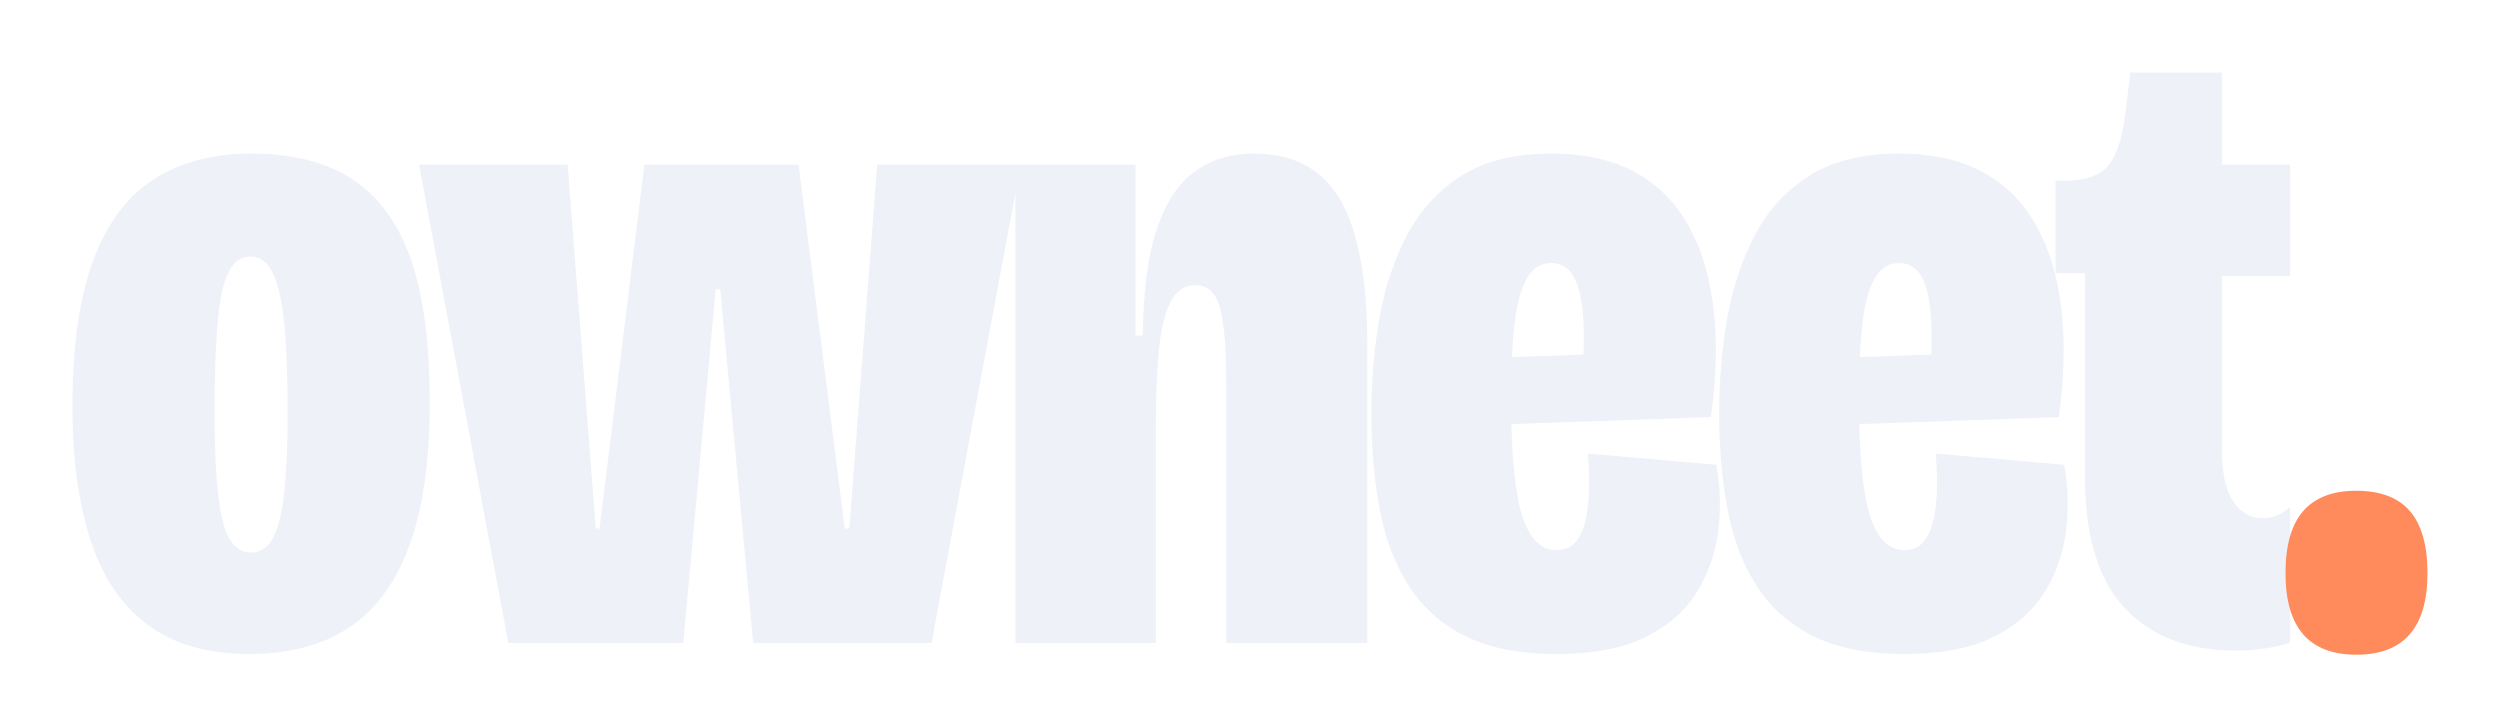
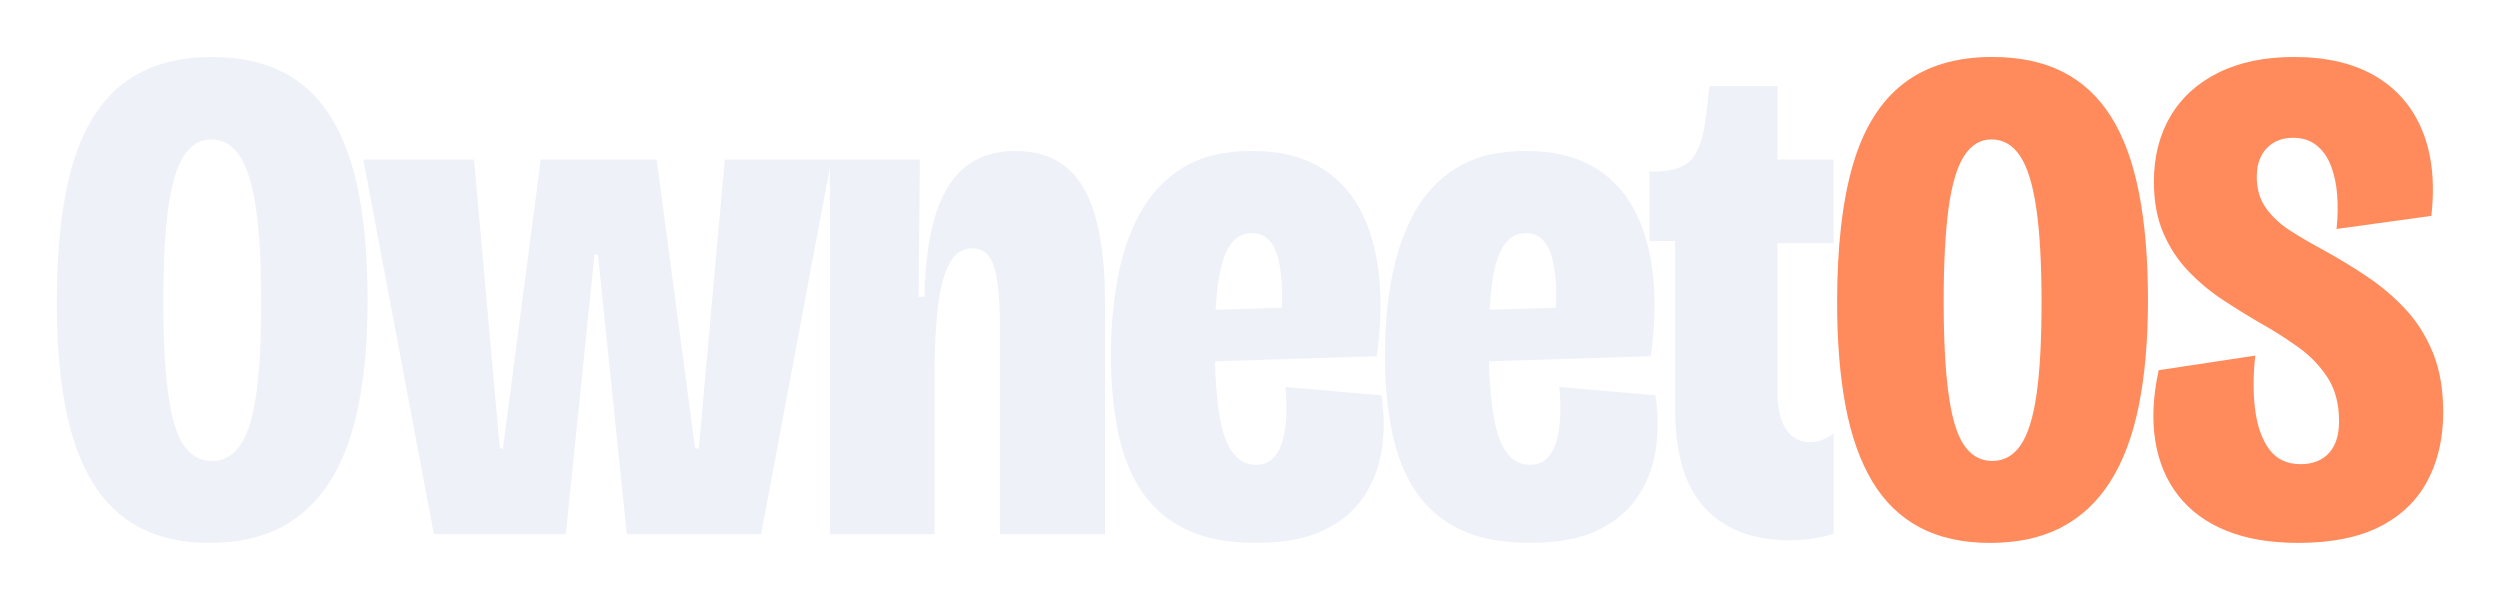
- <svg xmlns="http://www.w3.org/2000/svg" viewBox="-65.0 -709.6 2760.0 802.6" width="2760" height="803">
-   <path fill="#EEF1F8" d="M209.84 12.24Q141.76 12.24 98.6 -19.58Q55.44 -51.4 35.2 -112.46Q14.96 -173.52 14.96 -262.12Q14.96 -360.0 37.58 -421.5Q60.2 -483.0 104.3 -511.62Q148.4 -540.24 211.96 -540.24Q281.16 -540.24 324.699 -511.5Q368.239 -482.76 388.859 -422.58Q409.479 -362.4 409.479 -265.76Q409.479 -168.76 386.859 -107.26Q364.239 -45.76 320.139 -16.76Q276.04 12.24 209.84 12.24ZM212.08 -99.72Q227.24 -99.72 235.919 -115.02Q244.599 -130.32 248.559 -164.32Q252.519 -198.32 252.519 -254.12Q252.519 -317.56 248.439 -355.26Q244.359 -392.96 235.499 -409.76Q226.64 -426.56 211.36 -426.56Q196.32 -426.56 187.64 -409.94Q178.96 -393.32 175.44 -355.36Q171.92 -317.4 171.92 -253.56Q171.92 -169.64 180.82 -134.68Q189.72 -99.72 212.08 -99.72Z" />
-   <path fill="#EEF1F8" d="M496.2 0.0 397.6 -528.0H561.68L592.76 -126.32H596.88L646.4 -528.0H816.6L867.64 -126.32H872.64L903.439 -528.0H1061.799L963.439 0.0H766.52L730.12 -390.32H725.12L689.36 0.0Z" />
-   <path fill="#EEF1F8" d="M1056.04 0.0V-320.12V-528.0H1188.64V-339.4H1196.64Q1197.36 -413 1212.08 -456.9Q1226.8 -500.8 1254.12 -520.52Q1281.44 -540.24 1319.96 -540.24Q1384.839 -540.24 1414.699 -488.96Q1444.559 -437.68 1444.559 -328.2V0.0H1288.719V-288.72Q1288.719 -344.48 1281.899 -369.72Q1275.079 -394.96 1254.92 -394.96Q1235.48 -394.96 1226.12 -373.96Q1216.76 -352.96 1213.88 -317.4Q1211 -281.84 1211 -237.16V0.0Z" />
-   <path fill="#EEF1F8" d="M1653.24 12.24Q1593.2 12.24 1553.7 -7.06Q1514.2 -26.36 1491.12 -61.66Q1468.04 -96.96 1458.5 -145.84Q1448.96 -194.72 1448.96 -253.0Q1448.96 -309.12 1458.18 -360.24Q1467.4 -411.36 1489.54 -452.3Q1511.68 -493.24 1550.06 -516.74Q1588.44 -540.24 1647.64 -540.24Q1702.44 -540.24 1739.94 -519.82Q1777.439 -499.4 1798.959 -460.92Q1820.479 -422.44 1826.779 -368.76Q1833.079 -315.08 1823.839 -249.32L1550.84 -239.8V-313.72L1694.559 -318.72L1679.719 -268.6Q1684.839 -321.64 1683.059 -354.9Q1681.279 -388.16 1672.719 -403.78Q1664.16 -419.4 1647.64 -419.4Q1630 -419.4 1620.32 -401.72Q1610.64 -384.04 1606.92 -351.3Q1603.2 -318.56 1603.2 -272.44Q1603.2 -180.0 1615.24 -141.24Q1627.28 -102.48 1653.36 -102.48Q1666.8 -102.48 1674.44 -111.56Q1682.079 -120.64 1685.479 -135.66Q1688.879 -150.68 1689.359 -169.82Q1689.839 -188.96 1687.959 -209.08L1829.799 -196.68Q1836.319 -161.92 1832.099 -125.16Q1827.879 -88.4 1808.919 -57.08Q1789.959 -25.76 1752.26 -6.76Q1714.56 12.24 1653.24 12.24Z" />
-   <path fill="#EEF1F8" d="M2037.24 12.24Q1977.2 12.24 1937.7 -7.06Q1898.2 -26.36 1875.12 -61.66Q1852.04 -96.96 1842.5 -145.84Q1832.96 -194.72 1832.96 -253.0Q1832.96 -309.12 1842.18 -360.24Q1851.4 -411.36 1873.54 -452.3Q1895.68 -493.24 1934.06 -516.74Q1972.44 -540.24 2031.64 -540.24Q2086.44 -540.24 2123.94 -519.82Q2161.439 -499.4 2182.959 -460.92Q2204.479 -422.44 2210.779 -368.76Q2217.079 -315.08 2207.839 -249.32L1934.84 -239.8V-313.72L2078.559 -318.72L2063.719 -268.6Q2068.839 -321.64 2067.059 -354.9Q2065.279 -388.16 2056.719 -403.78Q2048.16 -419.4 2031.64 -419.4Q2014 -419.4 2004.32 -401.72Q1994.64 -384.04 1990.92 -351.3Q1987.2 -318.56 1987.2 -272.44Q1987.2 -180.0 1999.24 -141.24Q2011.28 -102.48 2037.36 -102.48Q2050.8 -102.48 2058.44 -111.56Q2066.079 -120.64 2069.479 -135.66Q2072.879 -150.68 2073.359 -169.82Q2073.839 -188.96 2071.959 -209.08L2213.799 -196.68Q2220.319 -161.92 2216.099 -125.16Q2211.879 -88.4 2192.919 -57.08Q2173.959 -25.76 2136.26 -6.76Q2098.56 12.24 2037.24 12.24Z" />
-   <path fill="#EEF1F8" d="M2404.12 8.48Q2324.32 8.48 2280.58 -38.58Q2236.84 -85.64 2236.84 -183.0V-408.16H2204.36V-510.16H2216.16Q2251.76 -511.12 2264.56 -529.66Q2277.36 -548.2 2281.6 -586.28L2286.88 -629.64H2388.04V-528.0H2463.28V-405.04H2388.04V-212.96Q2388.04 -174.96 2400.38 -156.32Q2412.72 -137.68 2432.68 -137.68Q2441.4 -137.68 2448.92 -140.8Q2456.44 -143.92 2463.28 -150.04V-0.24Q2448.12 4.36 2433.8 6.42Q2419.48 8.48 2404.12 8.48Z" />
-   <path fill="#FF8A5B" d="M2536.44 13.0Q2497.32 13.0 2477.76 -9.44Q2458.2 -31.88 2458.2 -77.009Q2458.2 -123.12 2477.726 -145.56Q2497.251 -168.0 2536.303 -168.0Q2576.12 -168.0 2595.52 -145.56Q2614.92 -123.12 2614.92 -77.0Q2614.92 13.0 2536.44 13.0Z" />
+ <svg xmlns="http://www.w3.org/2000/svg" viewBox="-60.4 -752.3 3521.8 844.5" width="3522" height="845">
+   <path fill="#EEF1F8" d="M234.836 12.267Q177.269 12.267 136.085 -9.516Q94.901 -31.3 69.159 -74.275Q43.417 -117.249 31.5 -180.45Q19.583 -243.65 19.583 -326.317Q19.583 -444.517 41.959 -520.834Q64.334 -597.15 112.951 -634.7Q161.569 -672.25 238.036 -672.25Q296.219 -672.25 337.628 -651.217Q379.037 -630.184 405.571 -587.95Q432.104 -545.717 444.796 -481.009Q457.488 -416.3 457.488 -329.817Q457.488 -245.417 444.655 -181.466Q431.821 -117.516 404.737 -74.616Q377.653 -31.716 335.67 -9.725Q293.686 12.267 234.836 12.267ZM238.169 -103.168Q262.919 -103.168 278.211 -125.601Q293.503 -148.034 300.536 -197.117Q307.569 -246.2 307.569 -325.883Q307.569 -408.232 300.186 -458.974Q292.803 -509.715 277.244 -532.924Q261.686 -556.132 236.986 -556.132Q213.452 -556.132 198.436 -532.782Q183.419 -509.432 176.552 -458.982Q169.685 -408.532 169.685 -326.883Q169.685 -267 173.527 -224.359Q177.369 -181.718 185.219 -155.076Q193.069 -128.435 206.461 -115.801Q219.852 -103.168 238.169 -103.168Z" />
+   <path fill="#EEF1F8" d="M550.751 0.0 451.433 -527.7H607.352L643.769 -120.735H648.119L701.368 -527.7H864.604L918.837 -120.735H923.97L960.637 -527.7H1110.822L1011.805 0.0H822.586L781.936 -393.848H777.103L736.653 0.0Z" />
+   <path fill="#EEF1F8" d="M1108.933 0.0V-312.651L1108.7 -527.7H1235.451L1233.685 -334.5H1241.852Q1243.585 -409.467 1258.943 -454.4Q1274.302 -499.333 1302.31 -519.617Q1330.319 -539.9 1369.803 -539.9Q1435.32 -539.9 1465.779 -488.25Q1496.237 -436.6 1496.237 -326.883V0.0H1348.202V-292.399Q1348.202 -350.132 1340.027 -376.424Q1331.852 -402.715 1309.468 -402.715Q1288.085 -402.715 1276.527 -380.124Q1264.969 -357.532 1260.602 -318.375Q1256.235 -279.217 1256.235 -228.467V0.0Z" />
+   <path fill="#EEF1F8" d="M1708.669 12.25Q1649.351 12.25 1609.993 -6.858Q1570.634 -25.967 1547.4 -61.075Q1524.167 -96.184 1514.375 -144.9Q1504.583 -193.617 1504.583 -252.117Q1504.583 -308.717 1513.958 -360.075Q1523.334 -411.433 1545.584 -452.242Q1567.834 -493.05 1606.176 -516.475Q1644.518 -539.9 1703.119 -539.9Q1757.919 -539.9 1795.328 -519.217Q1832.737 -498.533 1854.179 -460.042Q1875.621 -421.55 1881.821 -368.383Q1888.021 -315.216 1879.104 -250.749L1601.068 -241.932V-314.617L1758.269 -319.5L1742.302 -270.15Q1747.469 -323.166 1744.985 -357.199Q1742.502 -391.232 1732.41 -407.666Q1722.319 -424.099 1703.119 -424.099Q1682.619 -424.099 1671.202 -405.291Q1659.785 -386.482 1655.327 -352.108Q1650.869 -317.733 1650.869 -270.2Q1650.869 -176.751 1664.827 -137.293Q1678.785 -97.835 1708.852 -97.835Q1723.902 -97.835 1732.852 -106.826Q1741.802 -115.818 1746.161 -131.026Q1750.519 -146.234 1751.427 -166.017Q1752.336 -185.8 1750.386 -207.3L1885.504 -195.667Q1891.571 -159.767 1886.721 -123.009Q1881.871 -86.25 1862.579 -55.5Q1843.287 -24.75 1805.887 -6.25Q1768.486 12.25 1708.669 12.25Z" />
+   <path fill="#EEF1F8" d="M2094.669 12.25Q2035.351 12.25 1995.993 -6.858Q1956.634 -25.967 1933.4 -61.075Q1910.167 -96.184 1900.375 -144.9Q1890.583 -193.617 1890.583 -252.117Q1890.583 -308.717 1899.958 -360.075Q1909.334 -411.433 1931.584 -452.242Q1953.834 -493.05 1992.176 -516.475Q2030.518 -539.9 2089.119 -539.9Q2143.919 -539.9 2181.328 -519.217Q2218.737 -498.533 2240.179 -460.042Q2261.621 -421.55 2267.821 -368.383Q2274.021 -315.216 2265.104 -250.749L1987.068 -241.932V-314.617L2144.269 -319.5L2128.302 -270.15Q2133.469 -323.166 2130.985 -357.199Q2128.502 -391.232 2118.41 -407.666Q2108.319 -424.099 2089.119 -424.099Q2068.619 -424.099 2057.202 -405.291Q2045.785 -386.482 2041.327 -352.108Q2036.869 -317.733 2036.869 -270.2Q2036.869 -176.751 2050.827 -137.293Q2064.785 -97.835 2094.852 -97.835Q2109.902 -97.835 2118.852 -106.826Q2127.802 -115.818 2132.161 -131.026Q2136.519 -146.234 2137.427 -166.017Q2138.336 -185.8 2136.386 -207.3L2271.504 -195.667Q2277.571 -159.767 2272.721 -123.009Q2267.871 -86.25 2248.579 -55.5Q2229.287 -24.75 2191.887 -6.25Q2154.486 12.25 2094.669 12.25Z" />
+   <path fill="#EEF1F8" d="M2461.102 8.6Q2383.418 8.6 2341.434 -36.692Q2299.45 -81.984 2299.45 -174.785V-412.999H2263.283V-510.816H2275Q2311.7 -512.283 2325.192 -531.25Q2338.684 -550.217 2342.868 -589.035L2347.917 -631.25H2443.452V-527.7H2522.703V-410.065H2443.452V-202.535Q2443.452 -165.302 2455.91 -147.435Q2468.369 -129.568 2488.686 -129.568Q2497.769 -129.568 2506.328 -132.735Q2514.886 -135.902 2522.769 -142.202V-0.583Q2506.536 4.383 2491.427 6.492Q2476.319 8.6 2461.102 8.6Z" />
+   <path fill="#FF8A5B" d="M2742.836 12.267Q2685.269 12.267 2644.085 -9.516Q2602.901 -31.3 2577.159 -74.275Q2551.417 -117.249 2539.5 -180.45Q2527.583 -243.65 2527.583 -326.317Q2527.583 -444.517 2549.959 -520.834Q2572.334 -597.15 2620.951 -634.7Q2669.569 -672.25 2746.036 -672.25Q2804.219 -672.25 2845.628 -651.217Q2887.037 -630.184 2913.571 -587.95Q2940.104 -545.717 2952.796 -481.009Q2965.488 -416.3 2965.488 -329.817Q2965.488 -245.417 2952.655 -181.466Q2939.821 -117.516 2912.737 -74.616Q2885.653 -31.716 2843.67 -9.725Q2801.686 12.267 2742.836 12.267ZM2746.169 -103.168Q2770.919 -103.168 2786.211 -125.601Q2801.503 -148.034 2808.536 -197.117Q2815.569 -246.2 2815.569 -325.883Q2815.569 -408.232 2808.186 -458.974Q2800.803 -509.715 2785.244 -532.924Q2769.686 -556.132 2744.986 -556.132Q2721.452 -556.132 2706.436 -532.782Q2691.419 -509.432 2684.552 -458.982Q2677.685 -408.532 2677.685 -326.883Q2677.685 -267 2681.527 -224.359Q2685.369 -181.718 2693.219 -155.076Q2701.069 -128.435 2714.461 -115.801Q2727.852 -103.168 2746.169 -103.168Z" />
+   <path fill="#FF8A5B" d="M3177.052 12.25Q3118.218 12.25 3075.935 -4.875Q3033.651 -22 3008.367 -54.216Q2983.084 -86.433 2975.842 -131.183Q2968.6 -175.933 2980.566 -231.016L3116.685 -251.6Q3112.002 -210.567 3116.419 -175.642Q3120.836 -140.718 3136.244 -119.685Q3151.652 -98.651 3180.302 -98.651Q3197.119 -98.651 3209.269 -105.451Q3221.419 -112.251 3228.036 -125.609Q3234.652 -138.967 3234.652 -159.35Q3234.652 -195.466 3218.677 -220.324Q3202.702 -245.183 3177.227 -263.424Q3151.752 -281.666 3123.702 -297.432Q3097.368 -312.649 3070.71 -330.241Q3044.051 -347.832 3022.159 -370.791Q3000.267 -393.749 2987.05 -424.466Q2973.833 -455.182 2973.833 -496.449Q2973.833 -549.466 2997.309 -589.008Q3020.784 -628.55 3065.184 -650.4Q3109.585 -672.25 3171.169 -672.25Q3239.552 -672.25 3285.361 -645.558Q3331.17 -618.867 3351.862 -568.708Q3372.554 -518.55 3364.688 -448.383L3231.152 -429.999Q3233.819 -455.149 3232.002 -478.158Q3230.186 -501.166 3223.119 -519.266Q3216.052 -537.366 3202.852 -547.89Q3189.652 -558.415 3170.102 -558.415Q3154.185 -558.415 3142.569 -551.515Q3130.952 -544.615 3124.844 -532.441Q3118.735 -520.266 3118.735 -503.316Q3118.735 -477.55 3131.877 -459.192Q3145.019 -440.834 3166.86 -426.934Q3188.702 -413.034 3213.469 -399.851Q3245.286 -382.301 3275.153 -362.209Q3305.02 -342.117 3329.112 -315.951Q3353.204 -289.784 3367.296 -254.634Q3381.388 -219.484 3381.388 -171.767Q3381.388 -117.3 3359.437 -75.6Q3337.487 -33.9 3292.445 -10.825Q3247.403 12.25 3177.052 12.25Z" />
</svg>
